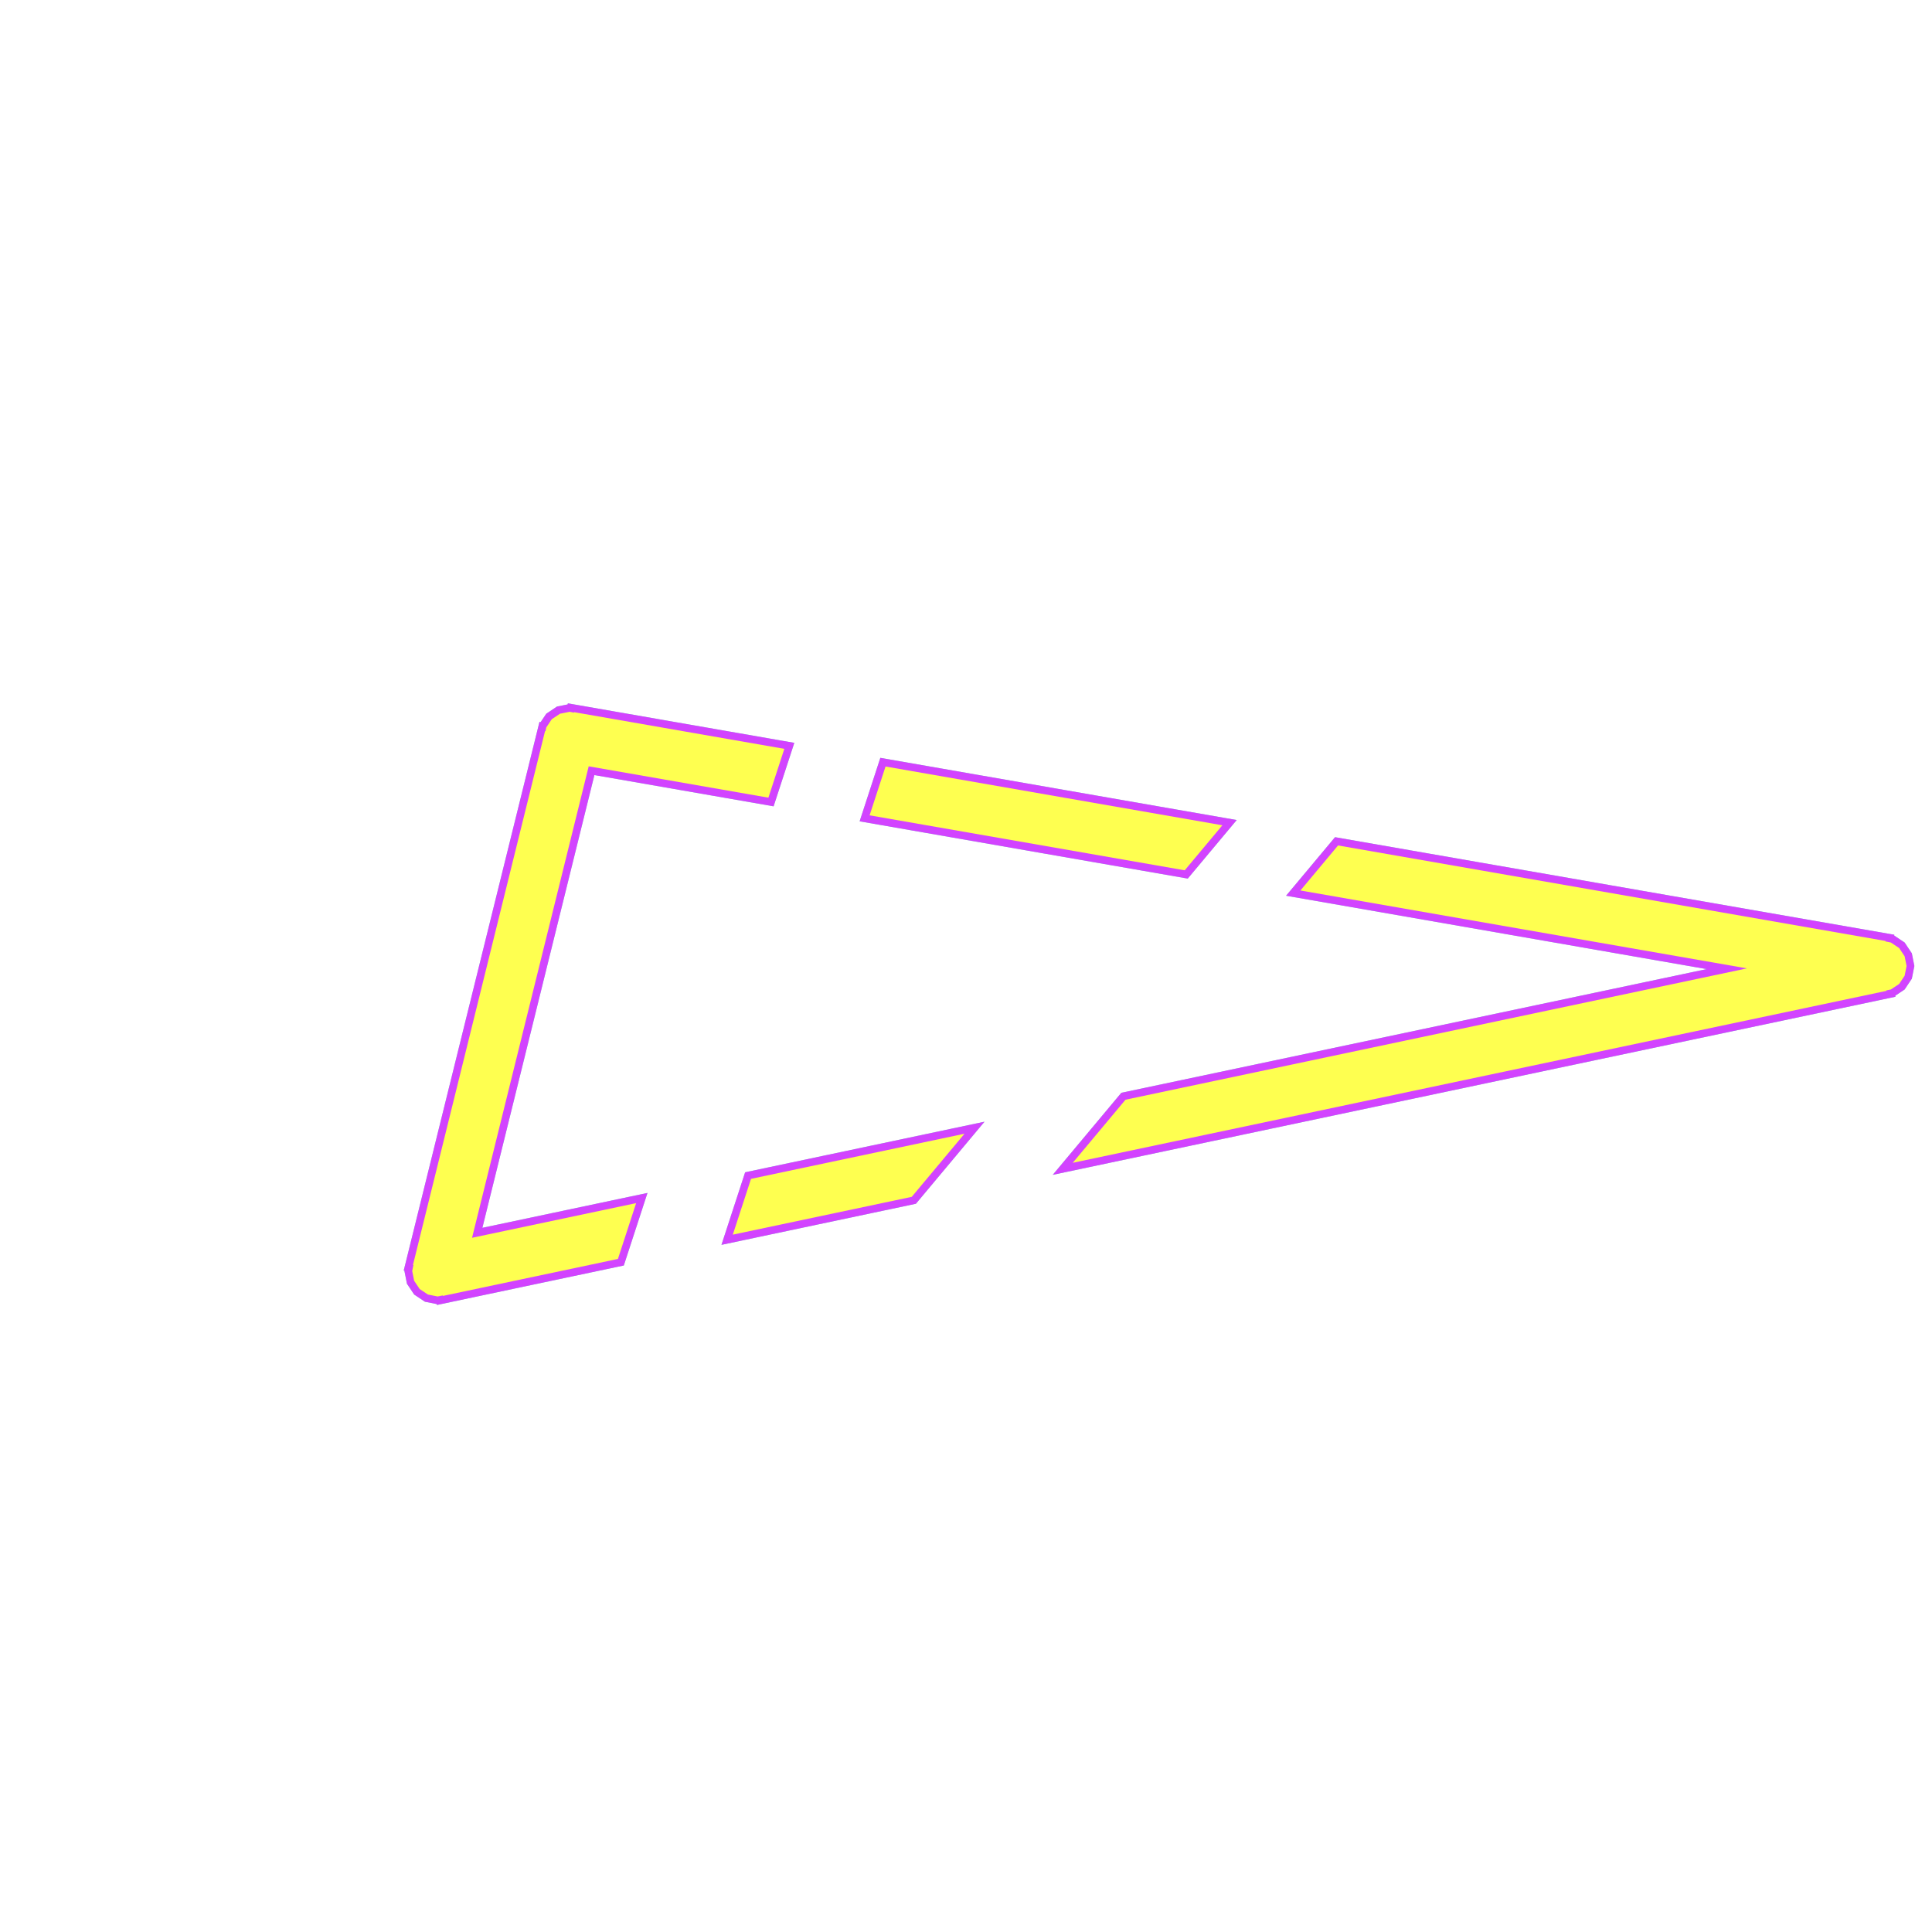
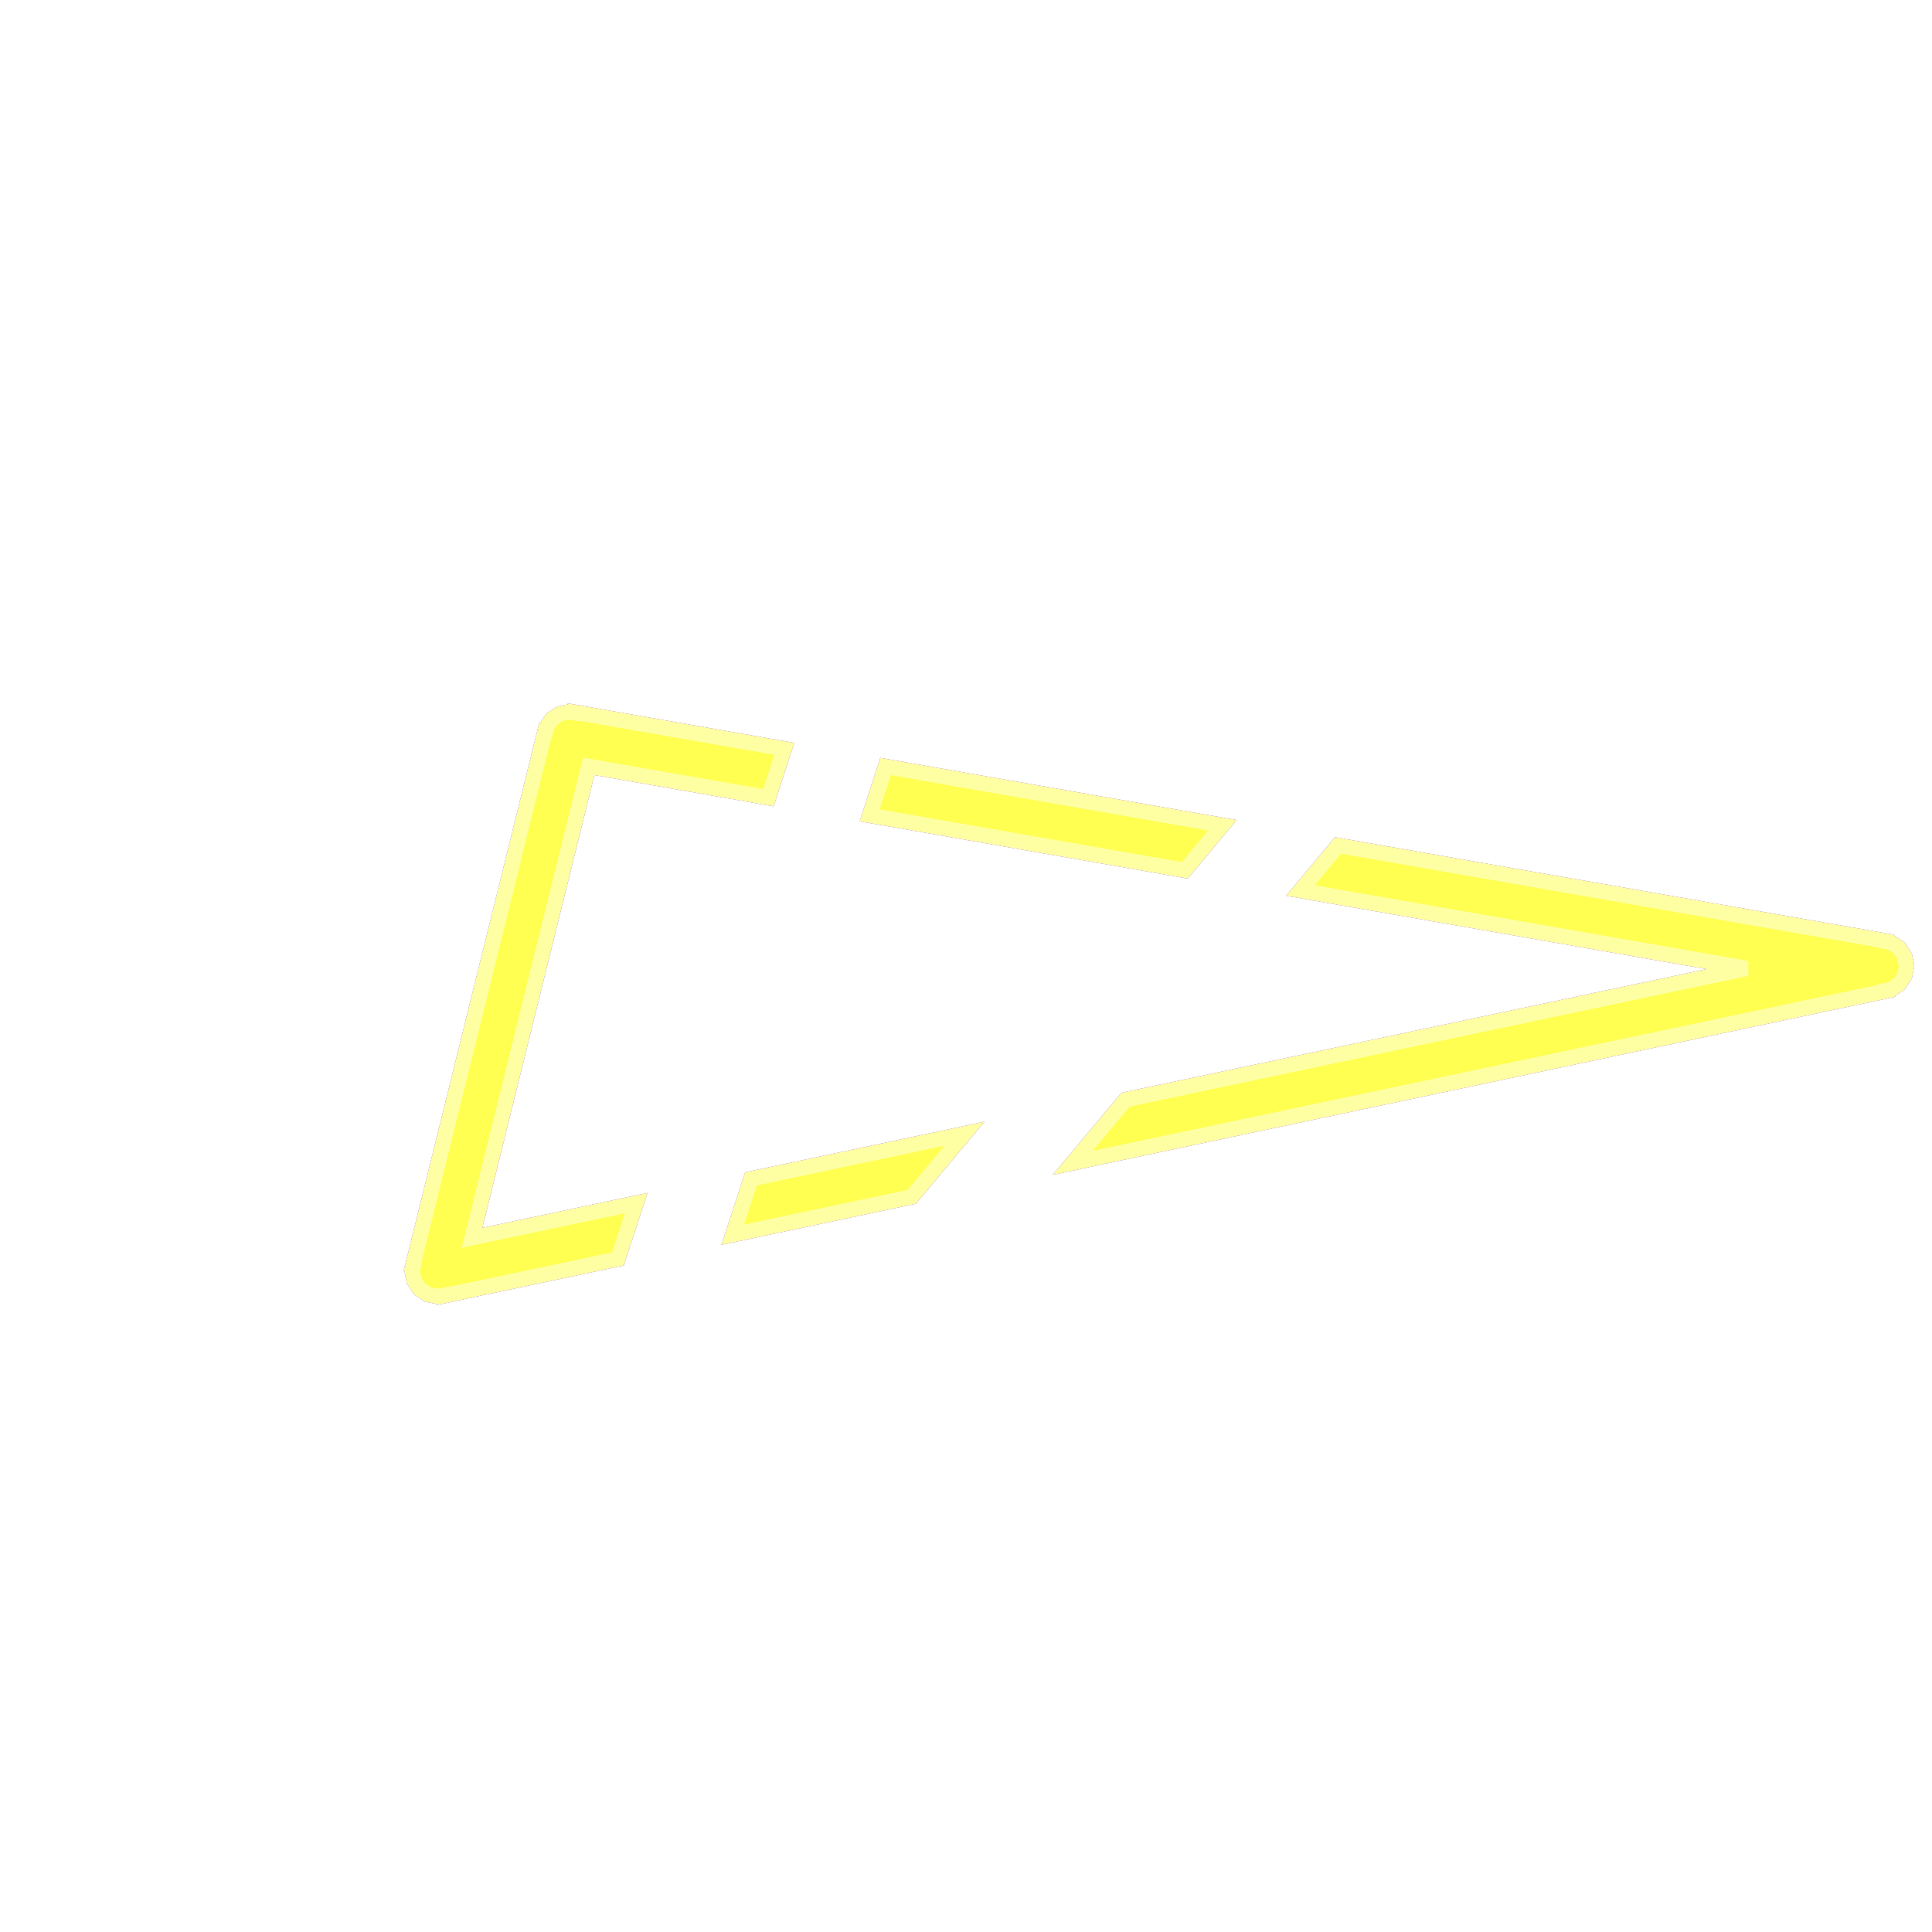
<svg xmlns="http://www.w3.org/2000/svg" width="100mm" height="100mm" viewBox="-190 -190 380 380" version="1.1">
  <path d=" M -102.909,64.798 L -102.889,64.892 L -68.461,57.617 L -64.88,46.639 L -97.154,53.459 L -74.209,-39.273 L -38.865,-33.107 L -35.732,-42.712 L -77.083,-49.926 L -77.099,-49.832 L -77.942,-50 L -79.856,-49.619 L -81.478,-48.535 L -82.562,-46.913 L -82.708,-46.179 L -82.796,-46.201 L -108.777,58.799 L -108.688,58.821 L -108.923,60 L -108.542,61.913 L -107.459,63.535 L -105.836,64.619 L -103.923,65 z M 50.428,-27.68 L -15.827,-39.239 L -18.961,-29.635 L 43.022,-18.821 z M 181.034,4.892 L 181.014,4.798 L 181.913,4.619 L 183.536,3.536 L 184.619,1.913 L 185,-0 L 184.619,-1.913 L 183.536,-3.536 L 181.913,-4.619 L 180.843,-4.832 L 180.859,-4.926 L 73.179,-23.711 L 65.773,-14.852 L 153.597,0.469 L 31.37,26.299 L 20.991,38.713 z M -10.671,45.404 L -0.293,32.99 L -42.285,41.864 L -45.866,52.842 z " stroke="#78ffbc" fill="#00ff80" stroke-width="3">
    <animateTransform attributeName="transform" type="rotate" from="0 0 0" to="360 0 0" dur="6s" repeatCount="indefinite" />
  </path>
  <path d=" M -102.909,64.798 L -102.889,64.892 L -68.461,57.617 L -64.88,46.639 L -97.154,53.459 L -74.209,-39.273 L -38.865,-33.107 L -35.732,-42.712 L -77.083,-49.926 L -77.099,-49.832 L -77.942,-50 L -79.856,-49.619 L -81.478,-48.535 L -82.562,-46.913 L -82.708,-46.179 L -82.796,-46.201 L -108.777,58.799 L -108.688,58.821 L -108.923,60 L -108.542,61.913 L -107.459,63.535 L -105.836,64.619 L -103.923,65 z M 50.428,-27.68 L -15.827,-39.239 L -18.961,-29.635 L 43.022,-18.821 z M 181.034,4.892 L 181.014,4.798 L 181.913,4.619 L 183.536,3.536 L 184.619,1.913 L 185,-0 L 184.619,-1.913 L 183.536,-3.536 L 181.913,-4.619 L 180.843,-4.832 L 180.859,-4.926 L 73.179,-23.711 L 65.773,-14.852 L 153.597,0.469 L 31.37,26.299 L 20.991,38.713 z M -10.671,45.404 L -0.293,32.99 L -42.285,41.864 L -45.866,52.842 z " stroke="#d243ff" fill="#c617ff" stroke-width="3">
    <animateTransform attributeName="transform" type="rotate" from="120 0 0" to="480 0 0" dur="6s" repeatCount="indefinite" />
  </path>
-   <path d=" M -102.909,64.798 L -102.889,64.892 L -68.461,57.617 L -64.88,46.639 L -97.154,53.459 L -74.209,-39.273 L -38.865,-33.107 L -35.732,-42.712 L -77.083,-49.926 L -77.099,-49.832 L -77.942,-50 L -79.856,-49.619 L -81.478,-48.535 L -82.562,-46.913 L -82.708,-46.179 L -82.796,-46.201 L -108.777,58.799 L -108.688,58.821 L -108.923,60 L -108.542,61.913 L -107.459,63.535 L -105.836,64.619 L -103.923,65 z M 50.428,-27.68 L -15.827,-39.239 L -18.961,-29.635 L 43.022,-18.821 z M 181.034,4.892 L 181.014,4.798 L 181.913,4.619 L 183.536,3.536 L 184.619,1.913 L 185,-0 L 184.619,-1.913 L 183.536,-3.536 L 181.913,-4.619 L 180.843,-4.832 L 180.859,-4.926 L 73.179,-23.711 L 65.773,-14.852 L 153.597,0.469 L 31.37,26.299 L 20.991,38.713 z M -10.671,45.404 L -0.293,32.99 L -42.285,41.864 L -45.866,52.842 z " stroke="#feffa3r" fill="#feff50" stroke-width="3">
+   <path d=" M -102.909,64.798 L -102.889,64.892 L -68.461,57.617 L -64.88,46.639 L -97.154,53.459 L -74.209,-39.273 L -38.865,-33.107 L -35.732,-42.712 L -77.083,-49.926 L -77.099,-49.832 L -77.942,-50 L -79.856,-49.619 L -81.478,-48.535 L -82.562,-46.913 L -82.708,-46.179 L -82.796,-46.201 L -108.777,58.799 L -108.688,58.821 L -108.923,60 L -108.542,61.913 L -107.459,63.535 L -105.836,64.619 L -103.923,65 z M 50.428,-27.68 L -15.827,-39.239 L -18.961,-29.635 L 43.022,-18.821 z M 181.034,4.892 L 181.014,4.798 L 181.913,4.619 L 183.536,3.536 L 184.619,1.913 L 185,-0 L 184.619,-1.913 L 183.536,-3.536 L 181.913,-4.619 L 180.843,-4.832 L 180.859,-4.926 L 73.179,-23.711 L 65.773,-14.852 L 153.597,0.469 L 31.37,26.299 L 20.991,38.713 z M -10.671,45.404 L -0.293,32.99 L -42.285,41.864 L -45.866,52.842 z " stroke="#feffa3" fill="#feff50" stroke-width="3">
    <animateTransform attributeName="transform" type="rotate" from="240 0 0" to="600 0 0" dur="6s" repeatCount="indefinite" />
  </path>
</svg>
